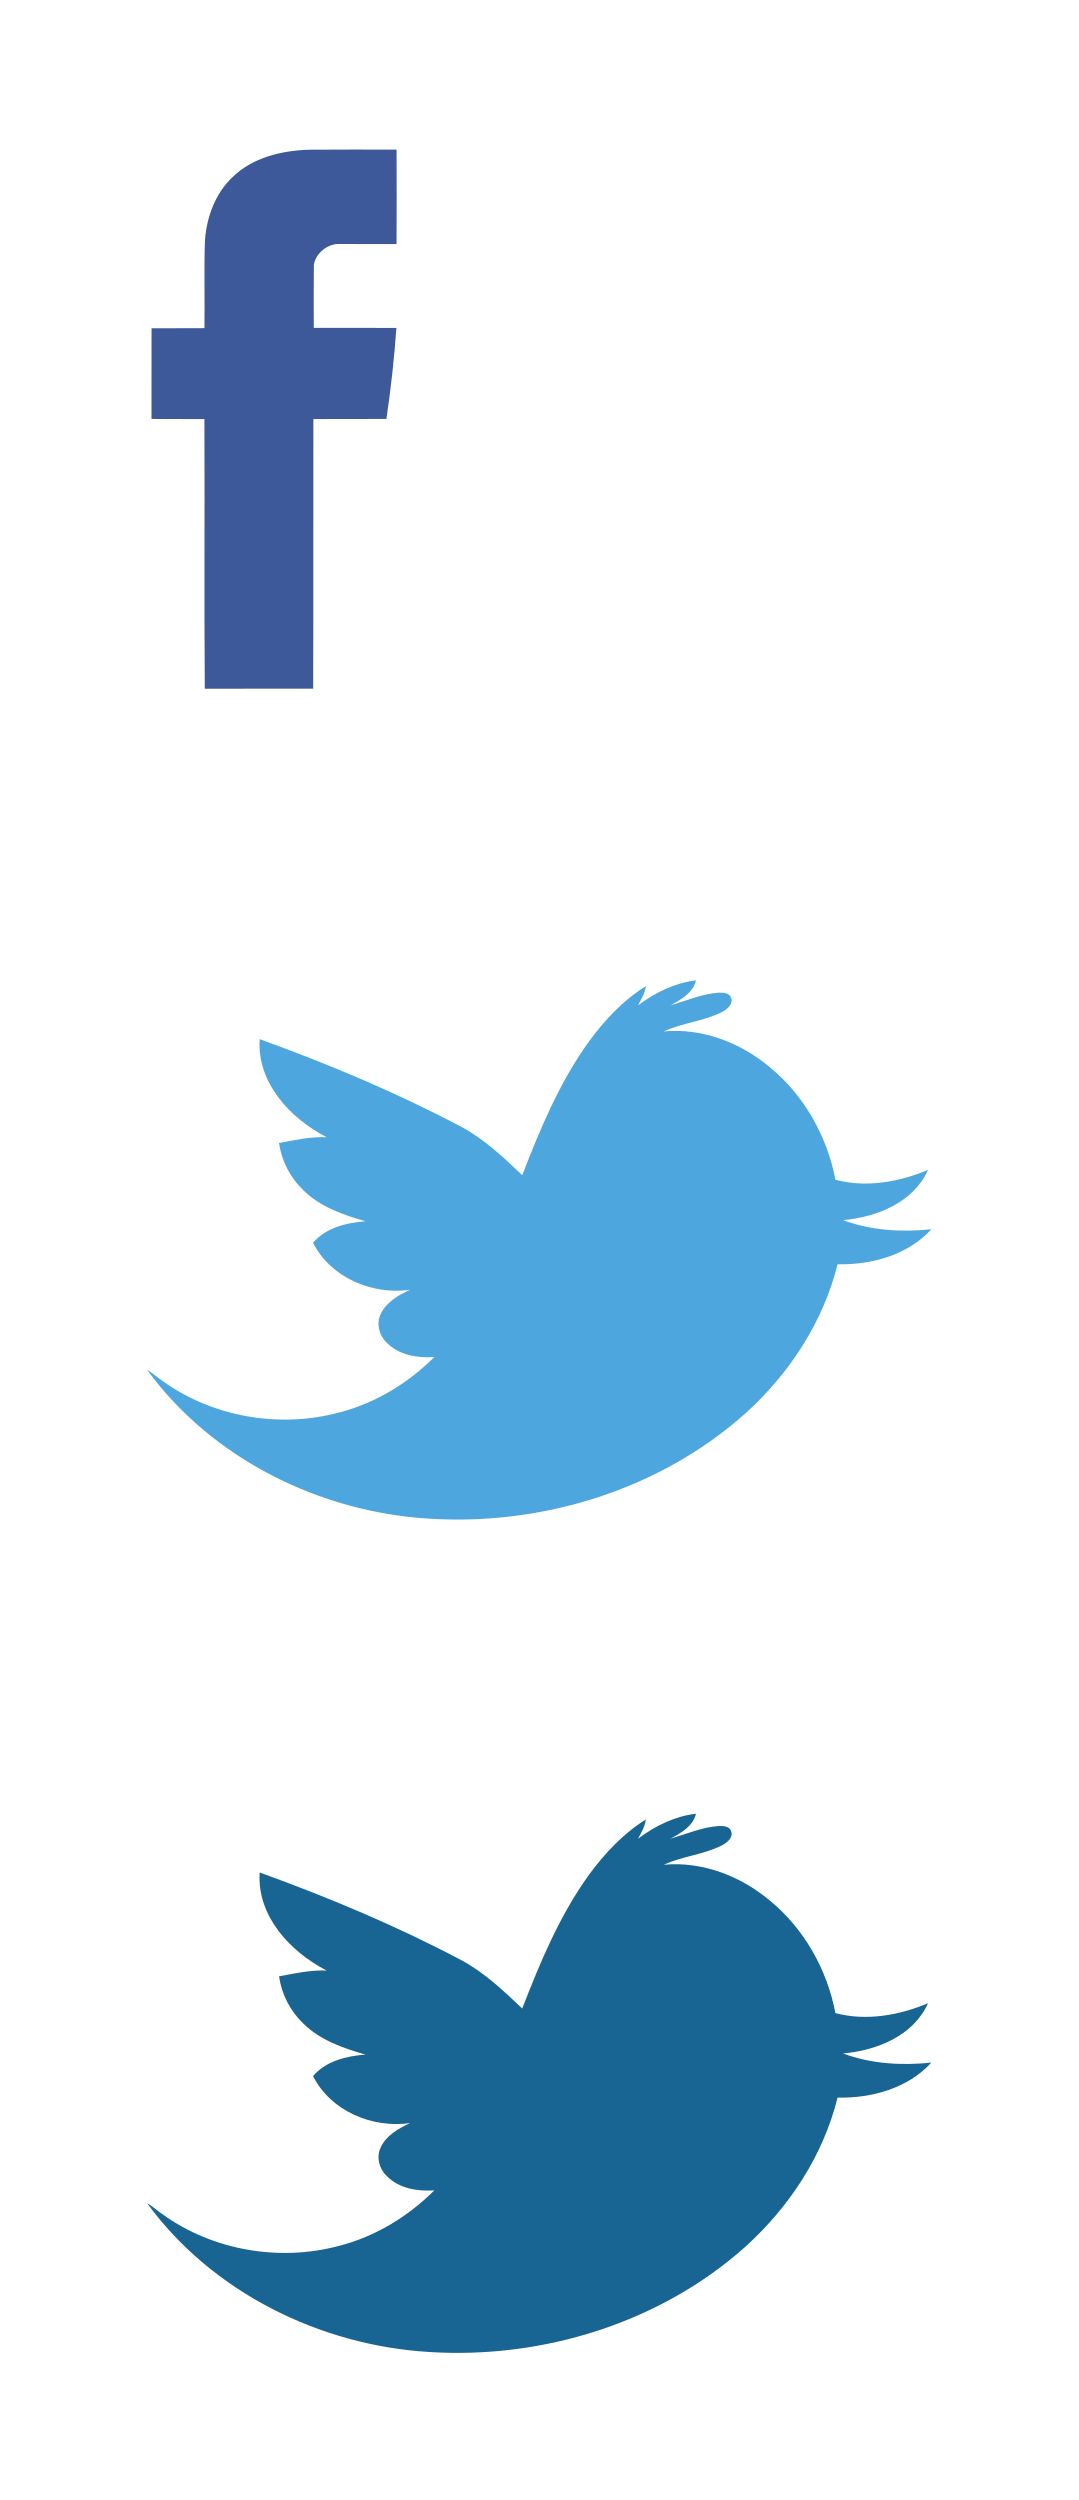
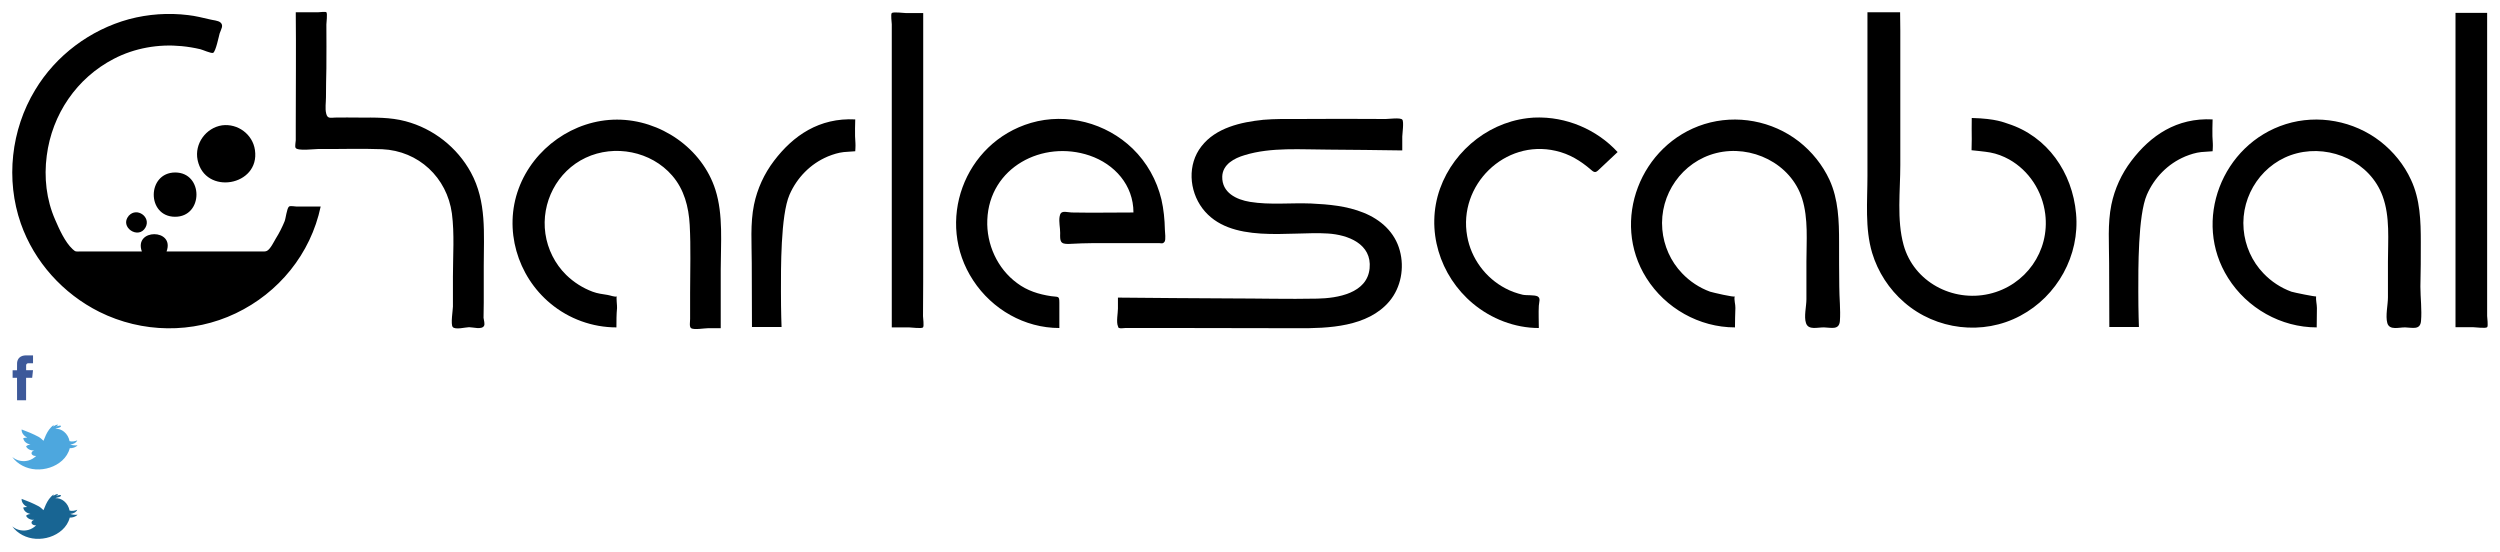
- <svg xmlns="http://www.w3.org/2000/svg" width="44" height="102" viewBox="0 0 44 102">
-   <svg width="22" height="34" viewBox="-6 -6 22 34">
+ <svg xmlns="http://www.w3.org/2000/svg" width="1224.8" height="270" viewBox="0 0 1224.8 270">
+   <svg viewBox="-6 -6 1224.8 167.3" width="1224.8" height="167.3">
+     <switch>
+       <g>
+         <path d="M231 142.2v-18c0-15.7 1.5-31.4-6.3-45.7-6.7-12.3-18.4-21.5-32-25.1-7.5-2-15.1-1.8-22.8-1.8-3.9 0-7.8-.1-11.7 0-2.4.1-3.8.6-4.4-2-.6-2.4-.1-5.5-.1-8 0-4.7.1-9.4.2-14.1.1-7.2 0-14.3 0-21.5 0-.9.6-5.3 0-6-.4-.4-3.3 0-3.9 0h-11.1c.2 18.4 0 36.8 0 55.3v7.4c0 .9-.5 2.9-.1 3.7.9 1.7 9.2.6 11.1.6 10.4.1 20.9-.3 31.3.1 17.9.8 31.8 13.9 34.2 31.5 1.3 10 .5 20.7.5 30.8v14.8c0 1.5-1.2 8.7-.1 10 1.2 1.5 6.4.1 8 .1 1.9 0 6.2 1.3 7.3-.6.6-.9-.1-2.9-.2-4 0-2.4.1-5 .1-7.5zm65.3-89.6c-21.2 0-40.9 14-48.2 33.8-7.4 20-.7 42.8 15.6 56.3 9 7.5 20.5 11.7 32.3 11.7 0-3.2 0-6.3.3-9.5.1-.9-.5-5.4-.1-5.7-.7.5-3.6-.6-4.5-.7-2.6-.4-5-.7-7.4-1.6-4.8-1.8-9.2-4.6-12.9-8.2-5.5-5.4-9.1-12.6-10.2-20.2-2.2-15.2 5.7-30.6 19.7-37.2 14.2-6.7 32.1-3.2 42.4 8.7 5.9 6.8 8.1 15.3 8.6 24.2.6 11 .2 22.1.2 33.1v12.9c0 1.5-.5 3.9.5 4.6 1.5.9 6.5 0 8.2 0h6.3V126c0-12.8 1.3-26.7-2.6-39-6.5-20.4-27-34.4-48.2-34.4zm116.7-.1c-17.6-.9-30.4 7.9-39.8 20.3-4.8 6.3-8.2 13.7-9.8 21.5-1.9 9.3-1.1 19.2-1.1 28.6 0 9.5.1 31.3.1 31.3h14.5s-.3-7.4-.3-17.4c0-10.7-.2-37.3 4.2-47.4 3.6-8.3 10.3-15.2 18.7-18.7-.4.2-.8.3-1.2.5.4-.2.9-.4 1.4-.6 2.5-1 5-1.8 7.7-2.1 1.2-.1 5.6-.4 5.6-.4s.2-2.7.1-3.9c-.4-3.9-.1-11.7-.1-11.7zm665 0c-17.6-.9-30.4 7.9-39.8 20.3-4.8 6.3-8.2 13.7-9.8 21.5-1.9 9.3-1.1 19.2-1.1 28.6 0 9.5.1 31.3.1 31.3h14.5s-.3-7.4-.3-17.4c0-10.7-.2-37.3 4.2-47.4 3.6-8.3 10.3-15.2 18.7-18.7-.4.2-.8.3-1.2.5.4-.2.9-.4 1.4-.6 2.5-1 5-1.8 7.7-2.1 1.2-.1 5.6-.4 5.6-.4s.2-2.7.1-3.9c-.4-3.9-.1-11.7-.1-11.7zm-631.7 63.1V.4h-8.5c-1 0-6.2-.7-6.9 0-.6.6 0 4.7 0 5.5v148.5h8.5c1 0 6.2.7 6.8 0 .6-.6 0-4.7 0-5.5.1-11.1.1-22.2.1-33.3zm766.2 33.2V.3H1197v154h8.6c1 0 6.2.7 6.9 0 .6-.5 0-4.7 0-5.5zm-648-36.3c.8-1.1.2-4.7.2-6-.1-5-.6-10-1.7-14.8-2.3-9.5-7.1-18.1-14.1-24.9-13-12.6-32.3-17.7-49.8-12.6-32.9 9.7-47.1 48.7-28.3 77.2 9.3 14.2 25.2 23.3 42.2 23.3v-12.4c0-3.5-.5-2.7-4-3.2-6.1-.9-11.8-2.7-16.7-6.4-9.7-7.1-15.1-19.1-14.6-31 1-25.7 27.1-39.3 50.1-31.5 12.3 4.2 21.5 14.5 21.5 27.9-10.1 0-20.2.2-30.3 0-2.9-.1-5.4-1.4-5.9 2.1-.4 2.6.3 5.3.3 7.9-.1 4-.1 5.6 4.4 5.4 4.2-.2 8.2-.4 12.4-.4h31.7c1.3.1 1.8.4 2.6-.6zm50.4-60h.4c-.1-.1-.2 0-.4 0z" />
+         <path d="M672.9 52.3c-14.4-.1-28.8-.1-43.2 0-5.6 0-11.2-.1-16.8.4-10.9 1.1-23.3 3.9-30.3 13-6.9 8.8-6.1 21.6.5 30.4 13.4 17.7 42.6 11.1 61.4 12.3 9.9.6 21.7 5.1 20.5 17.1-1.2 12.2-15.7 14.6-25.6 14.8-14.2.3-28.5-.1-42.7-.1-18.3-.1-36.7-.2-55-.4v5.4c0 2.1-.9 6.6 0 8.6.3.6.2.7.2.7s.1 0 .4.2c.6.3 2.3 0 3 0h28.1c18.7 0 37.5.1 56.2.1 15.2.1 34.5-.6 45.1-13.2 5.7-6.8 7.4-16.4 5.1-24.8-2.4-9-9.3-15.2-17.8-18.6-8.1-3.3-17.1-4.1-25.7-4.5-9.9-.4-20.1.8-29.9-.8-6.7-1.1-13.8-4.5-13.6-12.4.2-6 5.9-9 11-10.5 13-4 27.9-2.7 41.3-2.7 12 .1 23.9.2 35.9.4v-6.8c0-1.2.9-7.4 0-8.3-.9-1.1-6.7-.3-8.1-.3zm-58.4.2h.4-.4zm-72.6 101.9c-.1-.1 0 0 0 0z" />
+         <path d="M611.8 52.8c.3 0 .7-.1 1.2-.1.7-.1 1.1-.1 1.5-.1-.7 0-1.8.1-2.7.2zm0 0h-.4.4zm-.4 0c-1.5.2-2.4.3 0 0zm3.9-.4zm133.5-1.2zm-1.5.4c.6 0 1.1 0 1.5-.1-.3 0-.8 0-1.5.1zm-10.7.4zm10.6-.4zm1.7-.1h.3-.3zm.3 0zm-12.5.5zm12.7-.5z" />
+         <path d="M746 51.6h1.2-1.2c-.5 0-1 0-1.5.1.5 0 1-.1 1.5-.1-20.9.9-39.5 15.3-46.5 34.8-7.2 20.2-.2 42.7 16.1 56.3 9 7.5 20.5 12 32.3 12 0-3.6-.2-7.3 0-10.9.1-1.8 1-3.7-.6-4.6-1.6-.8-5.4-.4-7.3-.8-2.9-.7-5.8-1.7-8.4-3.1-9.8-5.1-16.9-14.7-18.8-25.6-4.5-25 18.4-47.6 43.4-41.8 6.7 1.5 12.2 4.9 17.3 9.3 2.1 1.9 2.6 1.1 4.7-.9 2.8-2.6 5.5-5.2 8.3-7.8C776.3 57.4 761.2 51 746 51.6zm3.3-.1s.1 0 0 0c.1 0 0 0 0 0zm-12.1.5h-.4.4zm4.9-.2h-.5.5zm-.4 0h-1.1 1.1zm.8 0h-.4.4zm-2 .1h-1.2 1.2z" />
+         <path d="M739.3 51.9c-.5 0-.9 0-1.3.1.5-.1.9-.1 1.3-.1zm5.2-.2zm-6.4.3h-.9.9zm5.2-.3h-.8c.3.1.5 0 .8 0zm1.2 0c-.4 0-.8 0-1.2.1.4-.1.8-.1 1.2-.1zm150.5 61c0-10.4-.3-21-4.7-30.6-3.4-7.3-8.6-13.8-15-18.8-13-10.1-30.5-13.4-46.3-8.5-31.3 9.8-46 47.5-28.4 75.4 9.3 14.8 25.9 24.2 43.4 24.2 0-3.2.1-6.3.2-9.5.1-1.6-.8-4.3-.3-5.7-.2.6-10.8-1.9-12.1-2.3-5.2-1.9-9.9-5-13.7-9-5.6-5.8-9-13.5-9.7-21.5-1.5-17.1 9.7-33.2 26.4-37.4 17.2-4.3 36.6 5 42.1 22.3 3.1 9.8 2.1 20.8 2.1 30.9v18.4c0 3.5-1.3 8.5-.2 11.7 1.2 3.6 5.7 2 8.9 2.1 3.5.1 7.3 1.4 7.7-3.1.4-5.5-.3-11.4-.3-16.9-.1-7.2-.1-14.5-.1-21.7zm82.7-58.1c-1.7-.5-5.6-2.5-17.7-2.8 0 3.4-.1 7.1 0 10.5 0 1.4-.1 5.3-.1 5.3s7.1.7 9.1 1.1c3.3.6 6.4 1.8 9.3 3.4 9.8 5.5 16.3 15.6 17.7 26.7 2.3 18.3-9.6 35.1-27.5 39.2-17.9 4.1-36.9-5.9-41.9-24-3.4-12.4-1.6-26.5-1.6-39.2V9c0-1.9-.1-9-.1-9h-16v80.2c0 12.4-1.3 25.6 2.3 37.7 2.8 9.3 8.3 17.8 15.7 24.2 15.6 13.6 38.6 16.4 56.9 6.6 18.1-9.6 29.2-29.6 27.3-50.1-1.8-20.1-14-37.8-33.4-44zm202.3 58.1c0-10.4-.3-21-4.8-30.6-3.4-7.4-8.6-13.8-15-18.8-13-10.1-30.6-13.4-46.3-8.5-31.3 9.8-46 47.5-28.3 75.4 9.3 14.8 25.9 24.2 43.4 24.2 0-3.2.1-6.3.1-9.5 0-1.8-.6-4-.4-5.7-.1.3-10.9-1.9-12.1-2.3-5.2-1.9-9.9-5-13.7-9-5.6-5.8-9-13.5-9.7-21.5-1.5-17 9.6-33.1 26.1-37.3 16.8-4.3 35.9 4.3 42 21 3.7 10.1 2.6 21.6 2.6 32.1v17.5c0 3.7-1.3 9-.3 12.6 1.1 3.7 5.8 2 8.8 2.1 3.5.1 7.3 1.4 7.7-3.1.5-5.5-.3-11.4-.3-16.9.2-7.2.2-14.5.2-21.7zM135.6 95.2c-1.1.8-1.6 6-2.2 7.3.1-.2.1-.3.2-.4 0 .1-.1.2-.2.4-1.5 3.6-.5 1.1 0 0-1.2 2.9-2.6 5.7-4.3 8.4-.9 1.5-2.6 5.1-4.3 6-.8.4-1.7.3-2.6.3H75.6c4.2-11.3-16.2-11.3-12.1 0H33.4c-2.2 0-2.3.3-3.8-1.1-3.8-3.5-6.6-9.9-8.6-14.5-4.3-9.8-5.5-20.7-4.1-31.3C19.5 50 31.6 32.2 49.8 22.8 60 17.5 71.7 15.5 83 16.6c3.1.3 6.1.8 9.1 1.5 1 .2 5.4 2.2 6.3 1.8 1.3-.6 2.8-8.1 3.2-9.5.7-2.1 2.1-3.9.4-5.4-1.2-1-3.8-1.1-5.2-1.5-3.5-.8-7-1.7-10.6-2.1-9.7-1.2-19.6-.5-29 2-19 5.2-35.8 17.7-46 34.7C-.6 57.6-3.3 82 4.2 103.5c6.6 18.8 20.7 34.4 38.5 43.3 20.9 10.4 45.7 10.8 66.8.7 21-10 36.7-29.1 41.6-52.3h-11.7c-.8 0-3.2-.5-3.8 0zm-2.2 7.3z" />
+         <path d="M90.7 72c0-.1-.1-.3-.1-.4.1.1.1.3.1.4zm.1.4v-.3.3zm.3 1.6c0 .1 0 .2.1.3 0 0 0-.1-.1-.3zm.1.3zm-.5-2.7c-.1-.5-.2-.8-.2-.9 0 .1 0 .4.2.9zm.1.6V72c-.1.1 0 .1 0 .2zm.2 1.2c0 .2.1.3.1.4 0-.1-.1-.2-.1-.4zm.1.4zm-.3-1.4c.1.4.1.7.2 1 0-.3-.1-.6-.2-1zm-.3-1.7z" />
+         <path d="M90.8 72.3c3.5 17.6 30.7 12.9 28.1-4.8-1.1-7.7-8.4-13.1-16.1-12.1-7.9 1.2-13.6 9-12 16.9zm-11.1 27.9c14 .1 14.1-21.7.1-21.7-13.9.1-14 21.6-.1 21.7zm-14.4 5.2c2.8-5.1-4.3-10.1-8.2-5.7-4.8 5.5 4.8 11.9 8.2 5.7zm-7.8-6.1z" />
+         <path d="M57.1 99.7c.2-.3.3-.4.4-.4-.2.2-1.4 1.6-.4.4z" />
+       </g>
+     </switch>
+   </svg>
+   <svg width="22" height="34" viewBox="-6 -6 22 34" y="168">
    <path d="M3.478 1.235C4.312.418 5.501.142 6.623.108 7.809.097 8.994.104 10.18.104c.004 1.284.006 2.57-.001 3.854-.768-.002-1.534.001-2.299-.002-.486-.031-.986.346-1.074.842-.012.859-.004 1.719-.004 2.578 1.124.005 2.248-.001 3.371.003a48.707 48.707 0 0 1-.408 3.713c-.993.01-1.986-.001-2.979.005-.009 3.667.005 7.333-.008 11-1.474.006-2.949-.004-4.423.004-.028-3.667.002-7.336-.015-11.003-.72-.008-1.439.006-2.159-.006.004-1.232.002-2.466.002-3.698.719-.007 1.438.003 2.158-.005.021-1.198-.022-2.397.022-3.595.072-.948.424-1.903 1.115-2.559z" fill="#3d599a" />
  </svg>
-   <svg width="44" height="34" viewBox="-6 -6 44 34" y="34">
+   <svg width="44" height="34" viewBox="-6 -6 44 34" y="202">
    <path d="M20.029 1.021C20.722.502 21.525.101 22.396 0c-.121.517-.614.786-1.046 1.021.65-.19 1.285-.472 1.97-.519.185-.006.444.001.51.212.098.262-.17.467-.374.576-.748.383-1.612.439-2.373.792 1.563-.146 3.124.456 4.311 1.448 1.415 1.155 2.352 2.827 2.691 4.605 1.252.333 2.604.092 3.778-.403-.59 1.326-2.093 1.931-3.468 2.049 1.143.427 2.398.5 3.604.373-.957 1.05-2.437 1.46-3.827 1.428-.578 2.343-1.954 4.445-3.739 6.065-3.473 3.117-8.282 4.611-12.931 4.314C7.036 21.692 2.639 19.509 0 15.887c.23.133.424.317.645.466 2.043 1.466 4.763 1.931 7.193 1.277 1.475-.378 2.812-1.195 3.881-2.262-.683.045-1.443-.075-1.939-.586-.31-.292-.437-.772-.25-1.163.225-.494.725-.775 1.199-.996-1.551.219-3.241-.497-3.956-1.918.524-.619 1.361-.817 2.138-.878-.904-.261-1.834-.581-2.52-1.251a3.325 3.325 0 0 1-1.006-1.942c.64-.118 1.284-.263 1.941-.236-1.49-.768-2.85-2.231-2.731-4 2.824 1.021 5.601 2.186 8.254 3.591.928.506 1.7 1.237 2.458 1.958.734-1.892 1.524-3.792 2.72-5.451.64-.873 1.396-1.685 2.324-2.261-.038.288-.185.537-.322.786z" fill="#4da7de" />
  </svg>
-   <svg width="44" height="34" viewBox="-6 -6 44 34" y="68">
+   <svg width="44" height="34" viewBox="-6 -6 44 34" y="236">
    <path d="M20.029 1.021C20.722.502 21.525.101 22.396 0c-.121.517-.614.786-1.046 1.021.65-.19 1.285-.472 1.97-.519.185-.006.444.001.51.212.098.262-.17.467-.374.576-.748.383-1.612.439-2.373.792 1.563-.146 3.124.456 4.311 1.448 1.415 1.155 2.352 2.827 2.691 4.605 1.252.333 2.604.092 3.778-.403-.59 1.326-2.093 1.931-3.468 2.049 1.143.427 2.398.5 3.604.373-.957 1.05-2.437 1.46-3.827 1.428-.578 2.343-1.954 4.445-3.739 6.065-3.473 3.117-8.282 4.611-12.931 4.314C7.036 21.692 2.639 19.509 0 15.887c.23.133.424.317.645.466 2.043 1.466 4.763 1.931 7.193 1.277 1.475-.378 2.812-1.195 3.881-2.262-.683.045-1.443-.075-1.939-.586-.31-.292-.437-.772-.25-1.163.225-.494.725-.775 1.199-.996-1.551.219-3.241-.497-3.956-1.918.524-.619 1.361-.817 2.138-.878-.904-.261-1.834-.581-2.52-1.251a3.325 3.325 0 0 1-1.006-1.942c.64-.118 1.284-.263 1.941-.236-1.49-.768-2.85-2.231-2.731-4 2.824 1.021 5.601 2.186 8.254 3.591.928.506 1.7 1.237 2.458 1.958.734-1.892 1.524-3.792 2.72-5.451.64-.873 1.396-1.685 2.324-2.261-.038.288-.185.537-.322.786z" fill="#186593" />
  </svg>
</svg>
